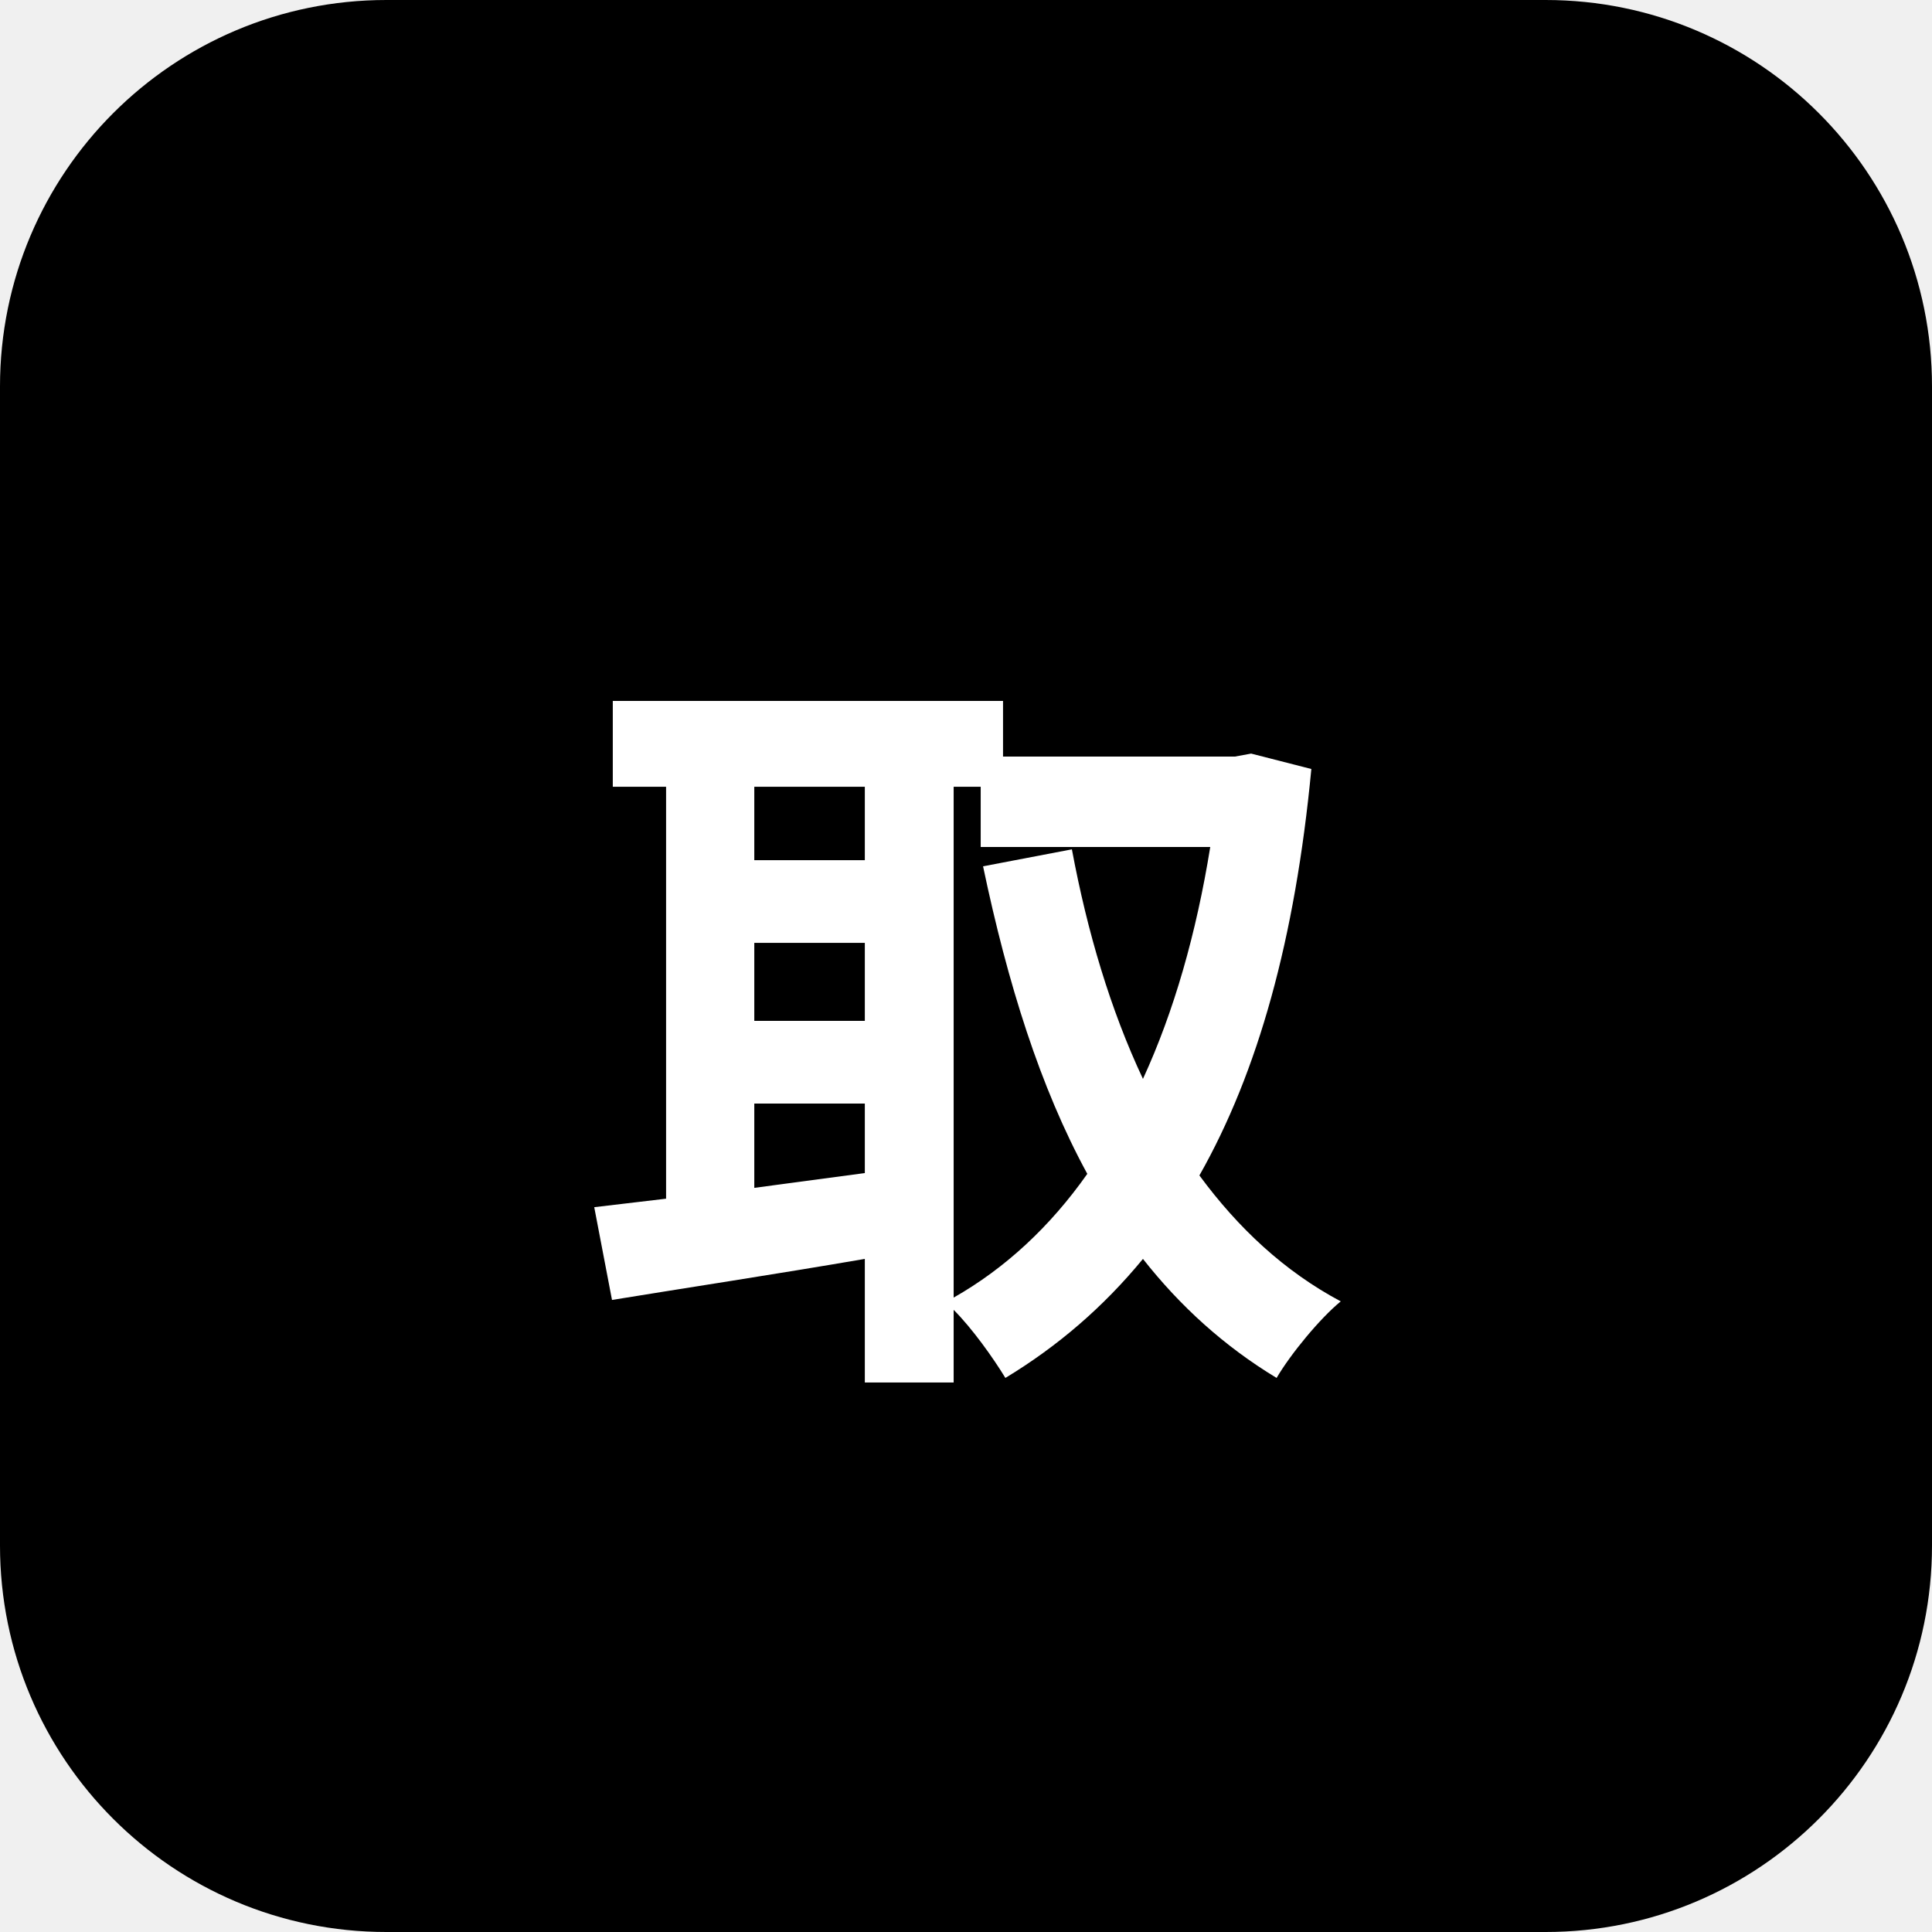
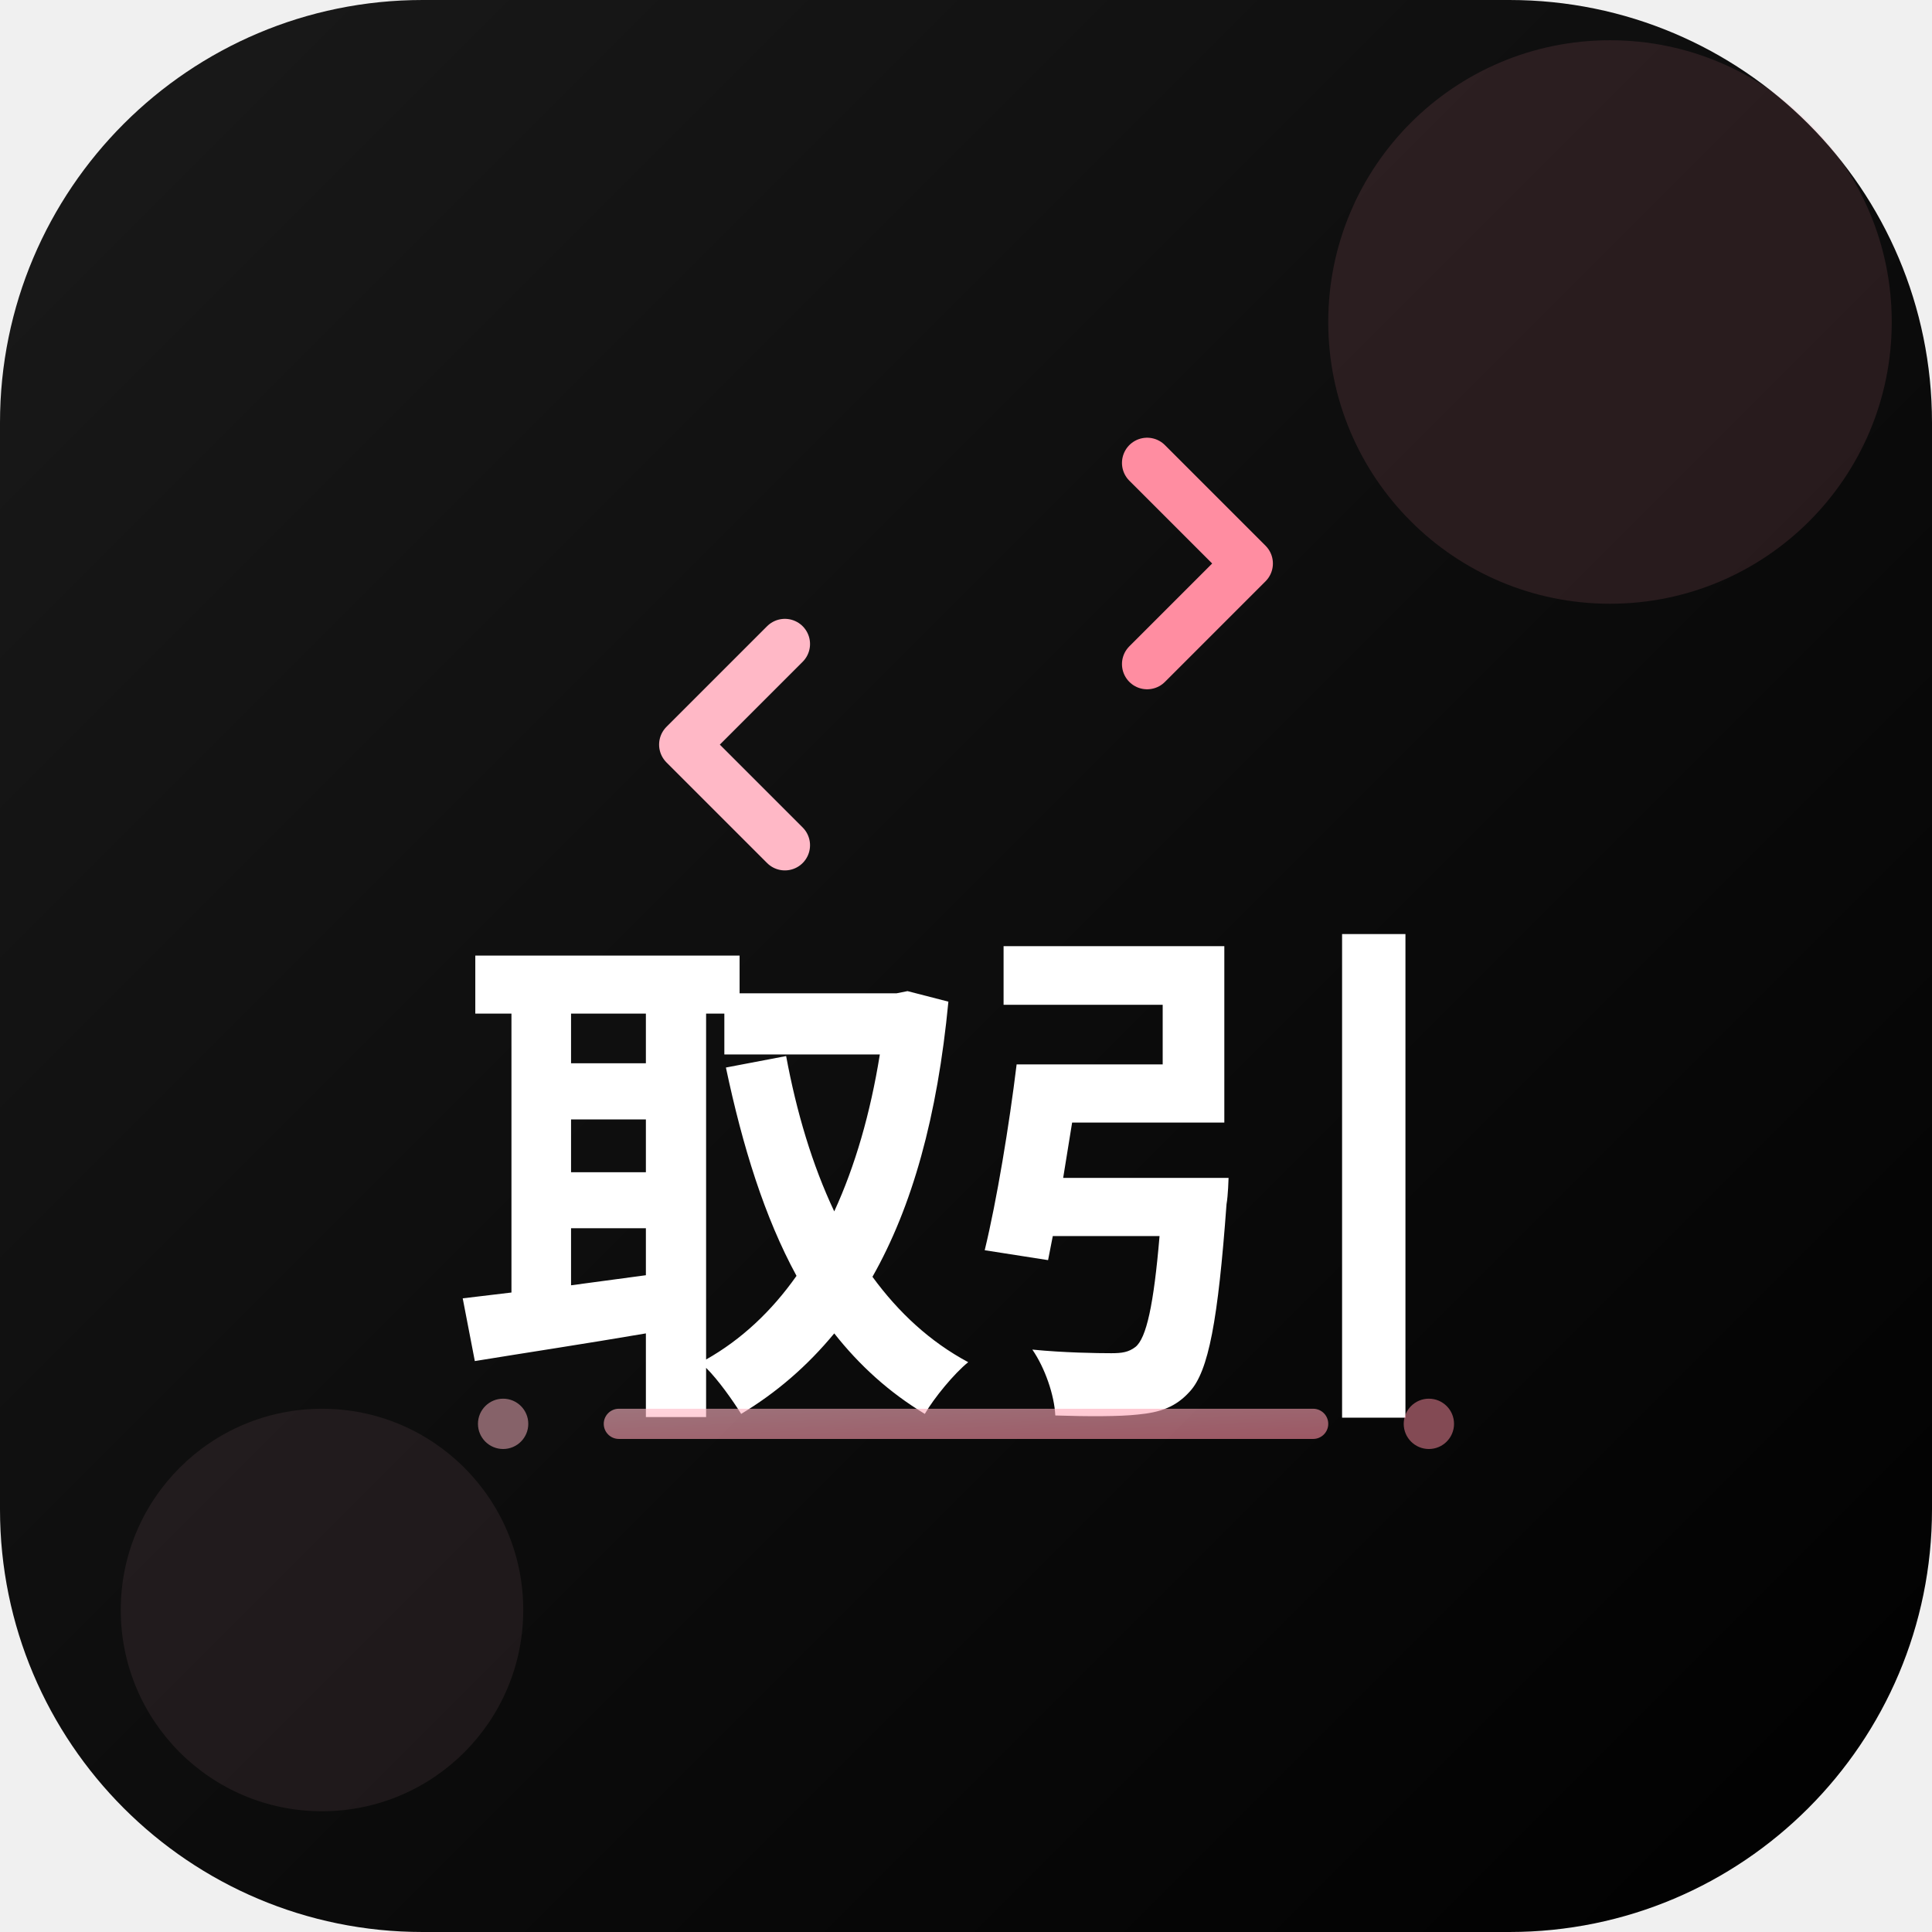
<svg xmlns="http://www.w3.org/2000/svg" width="192" height="192" viewBox="0 0 192 192">
-   <rect width="192" height="192" rx="38.4" fill="#000" />
-   <text x="50%" y="54%" text-anchor="middle" dominant-baseline="middle" fill="#fff" font-family="sans-serif" font-weight="900" font-size="76.8">取</text>
+   <defs>
+     <linearGradient id="bg" x1="0" y1="0" x2="1" y2="1">
+       <stop offset="0%" stop-color="#1a1a1a" />
+       <stop offset="100%" stop-color="#000" />
+     </linearGradient>
+     <linearGradient id="pink" x1="0" y1="0" x2="1" y2="1">
+       <stop offset="0%" stop-color="#ffb8c6" />
+       <stop offset="100%" stop-color="#ff8da1" />
+     </linearGradient>
+   </defs>
+   <rect width="192" height="192" rx="42" fill="url(#bg)" />
+   <circle cx="160" cy="32" r="28" fill="#ff8da1" opacity="0.12" />
+   <circle cx="32" cy="160" r="20" fill="#ffb8c6" opacity="0.08" />
+   <g transform="translate(96,56)">
+     <line x1="-28" y1="0" x2="28" y2="0" stroke="url(#pink)" stroke-width="5" stroke-linecap="round" />
+     <polyline points="18,-10 28,0 18,10" fill="none" stroke="#ff8da1" stroke-width="5" stroke-linecap="round" stroke-linejoin="round" />
+     <line x1="28" y1="18" x2="-28" y2="18" stroke="url(#pink)" stroke-width="5" stroke-linecap="round" />
+     <polyline points="-18,8 -28,18 -18,28" fill="none" stroke="#ffb8c6" stroke-width="5" stroke-linecap="round" stroke-linejoin="round" />
+   </g>
+   <text x="96" y="118" text-anchor="middle" dominant-baseline="middle" fill="#fff" font-family="'Hiragino Sans','Noto Sans JP',sans-serif" font-weight="900" font-size="52" letter-spacing="-2">取引</text>
+   <rect x="60" y="140" width="72" height="3" rx="1.5" fill="url(#pink)" opacity="0.6" />
+   <circle cx="50" cy="141.5" r="2.5" fill="#ffb8c6" opacity="0.5" />
+   <circle cx="142" cy="141.5" r="2.5" fill="#ff8da1" opacity="0.5" />
</svg>
